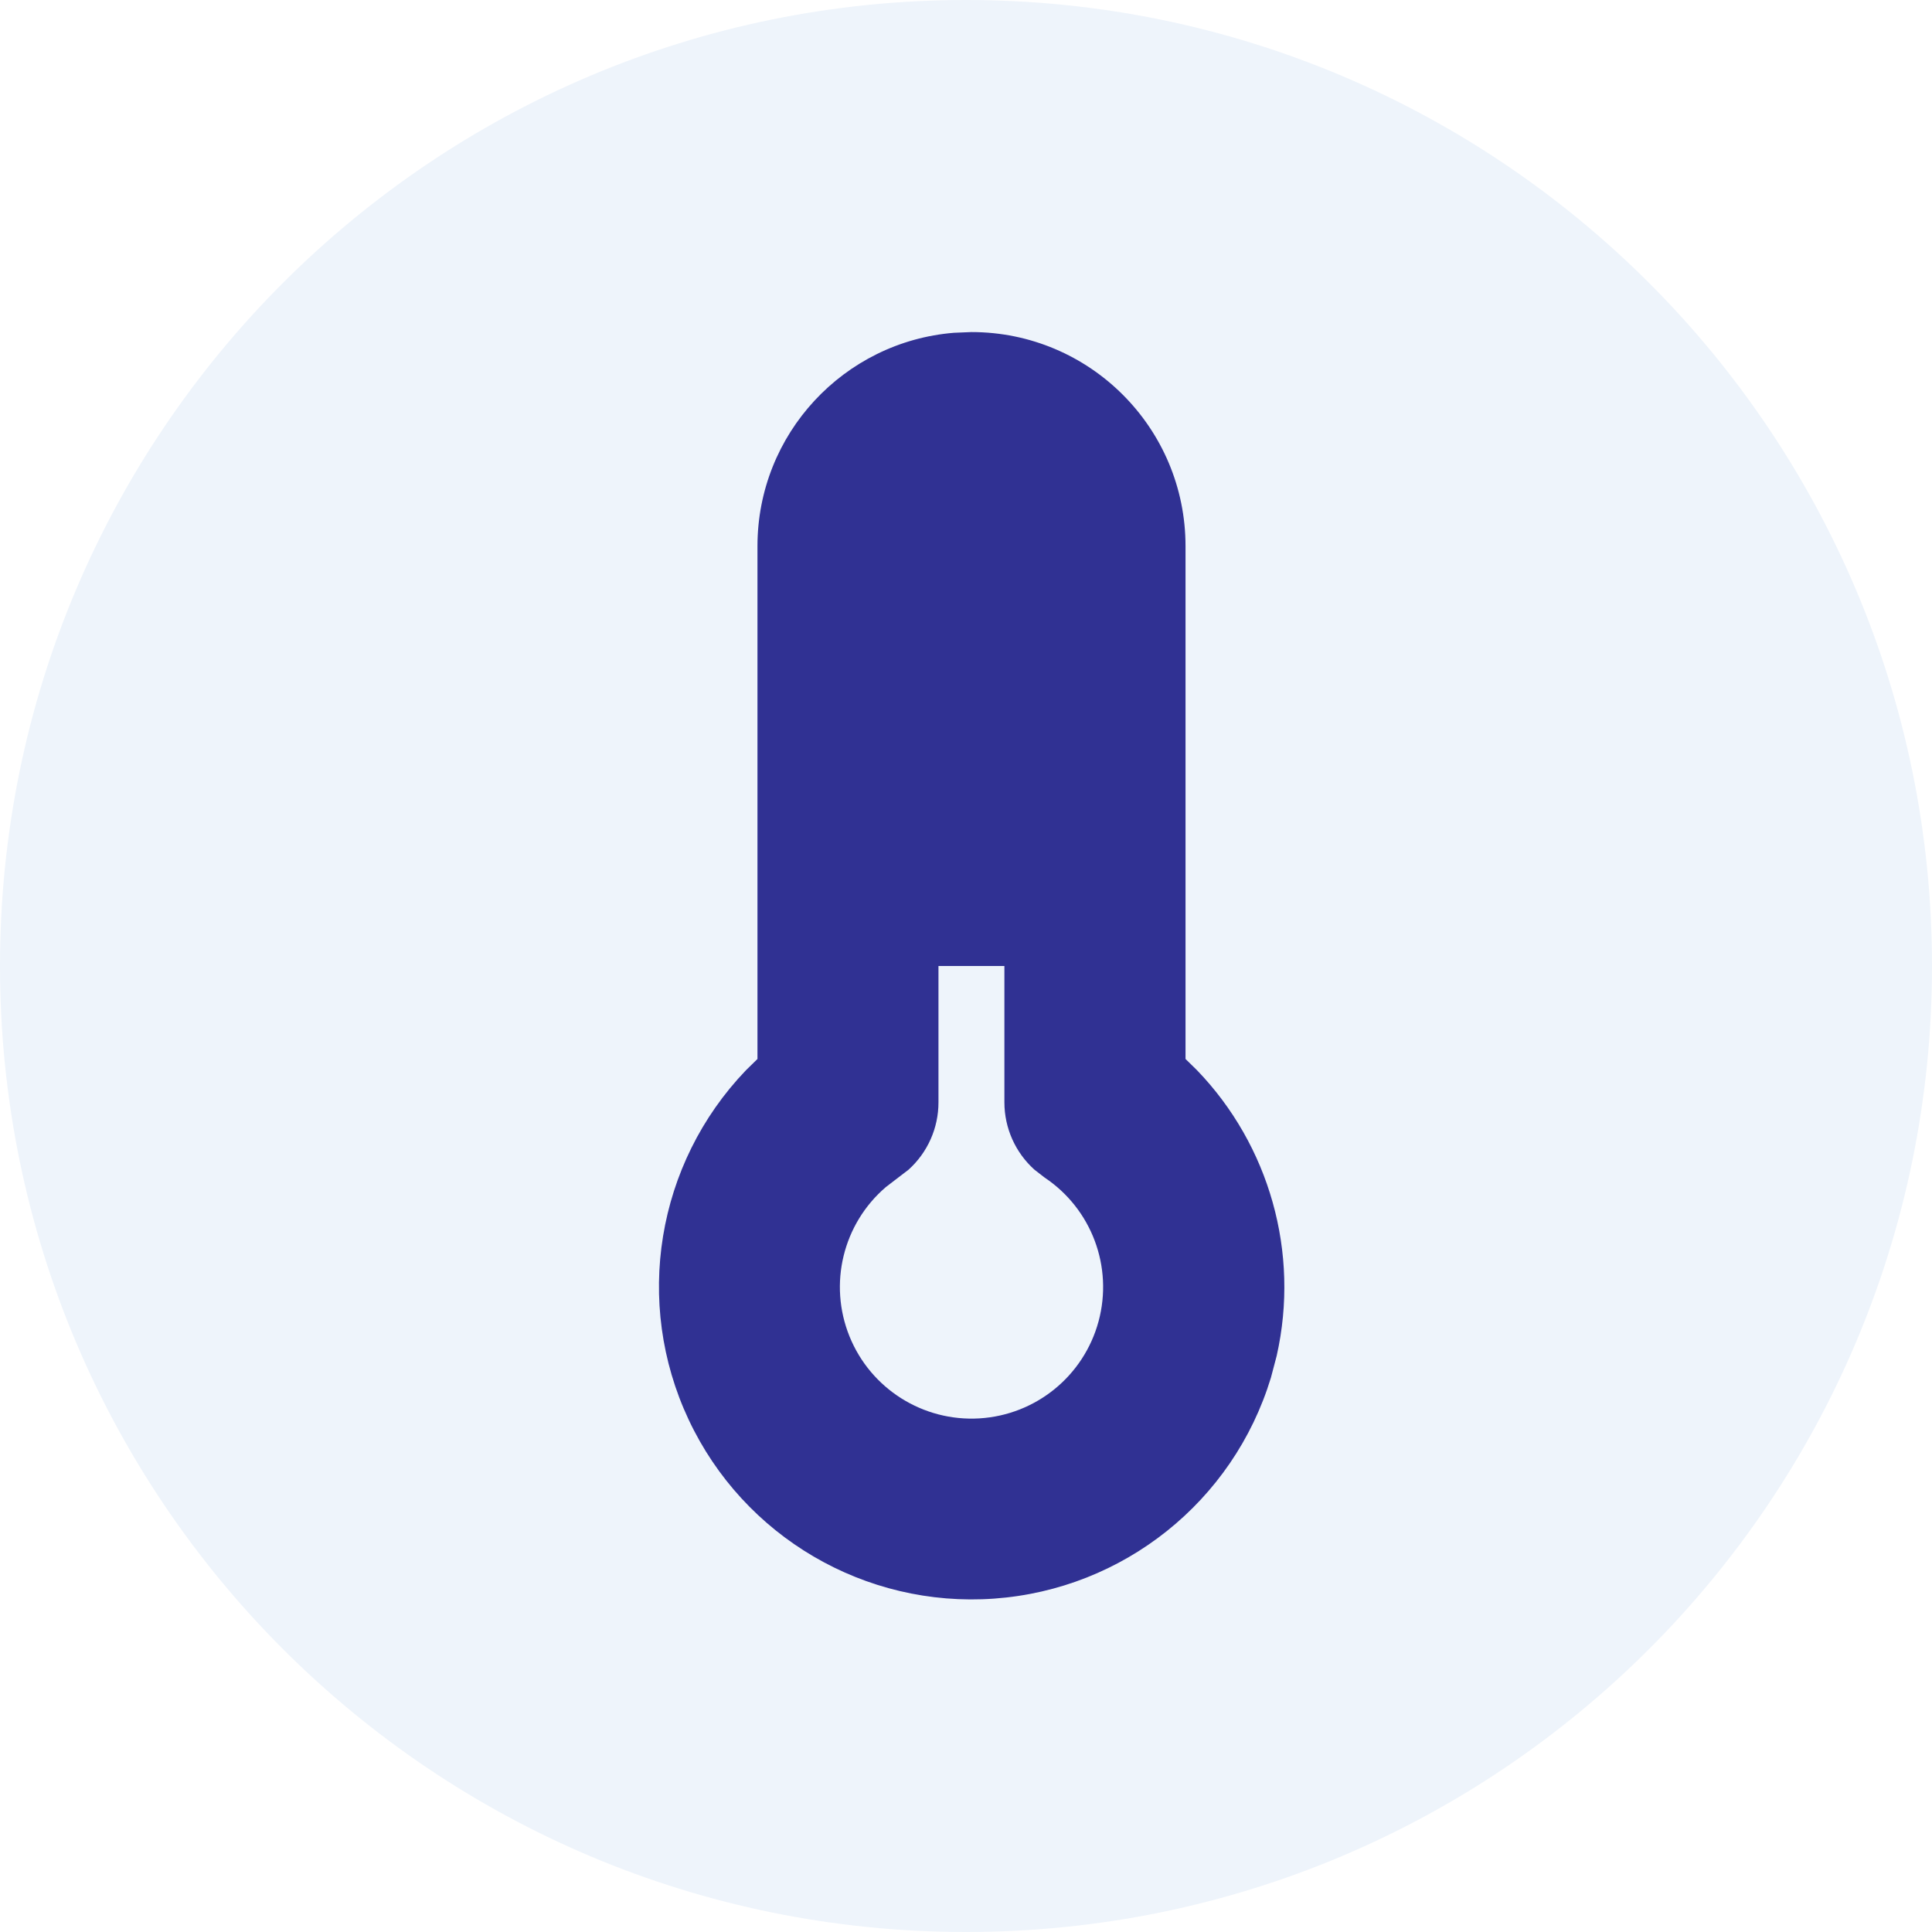
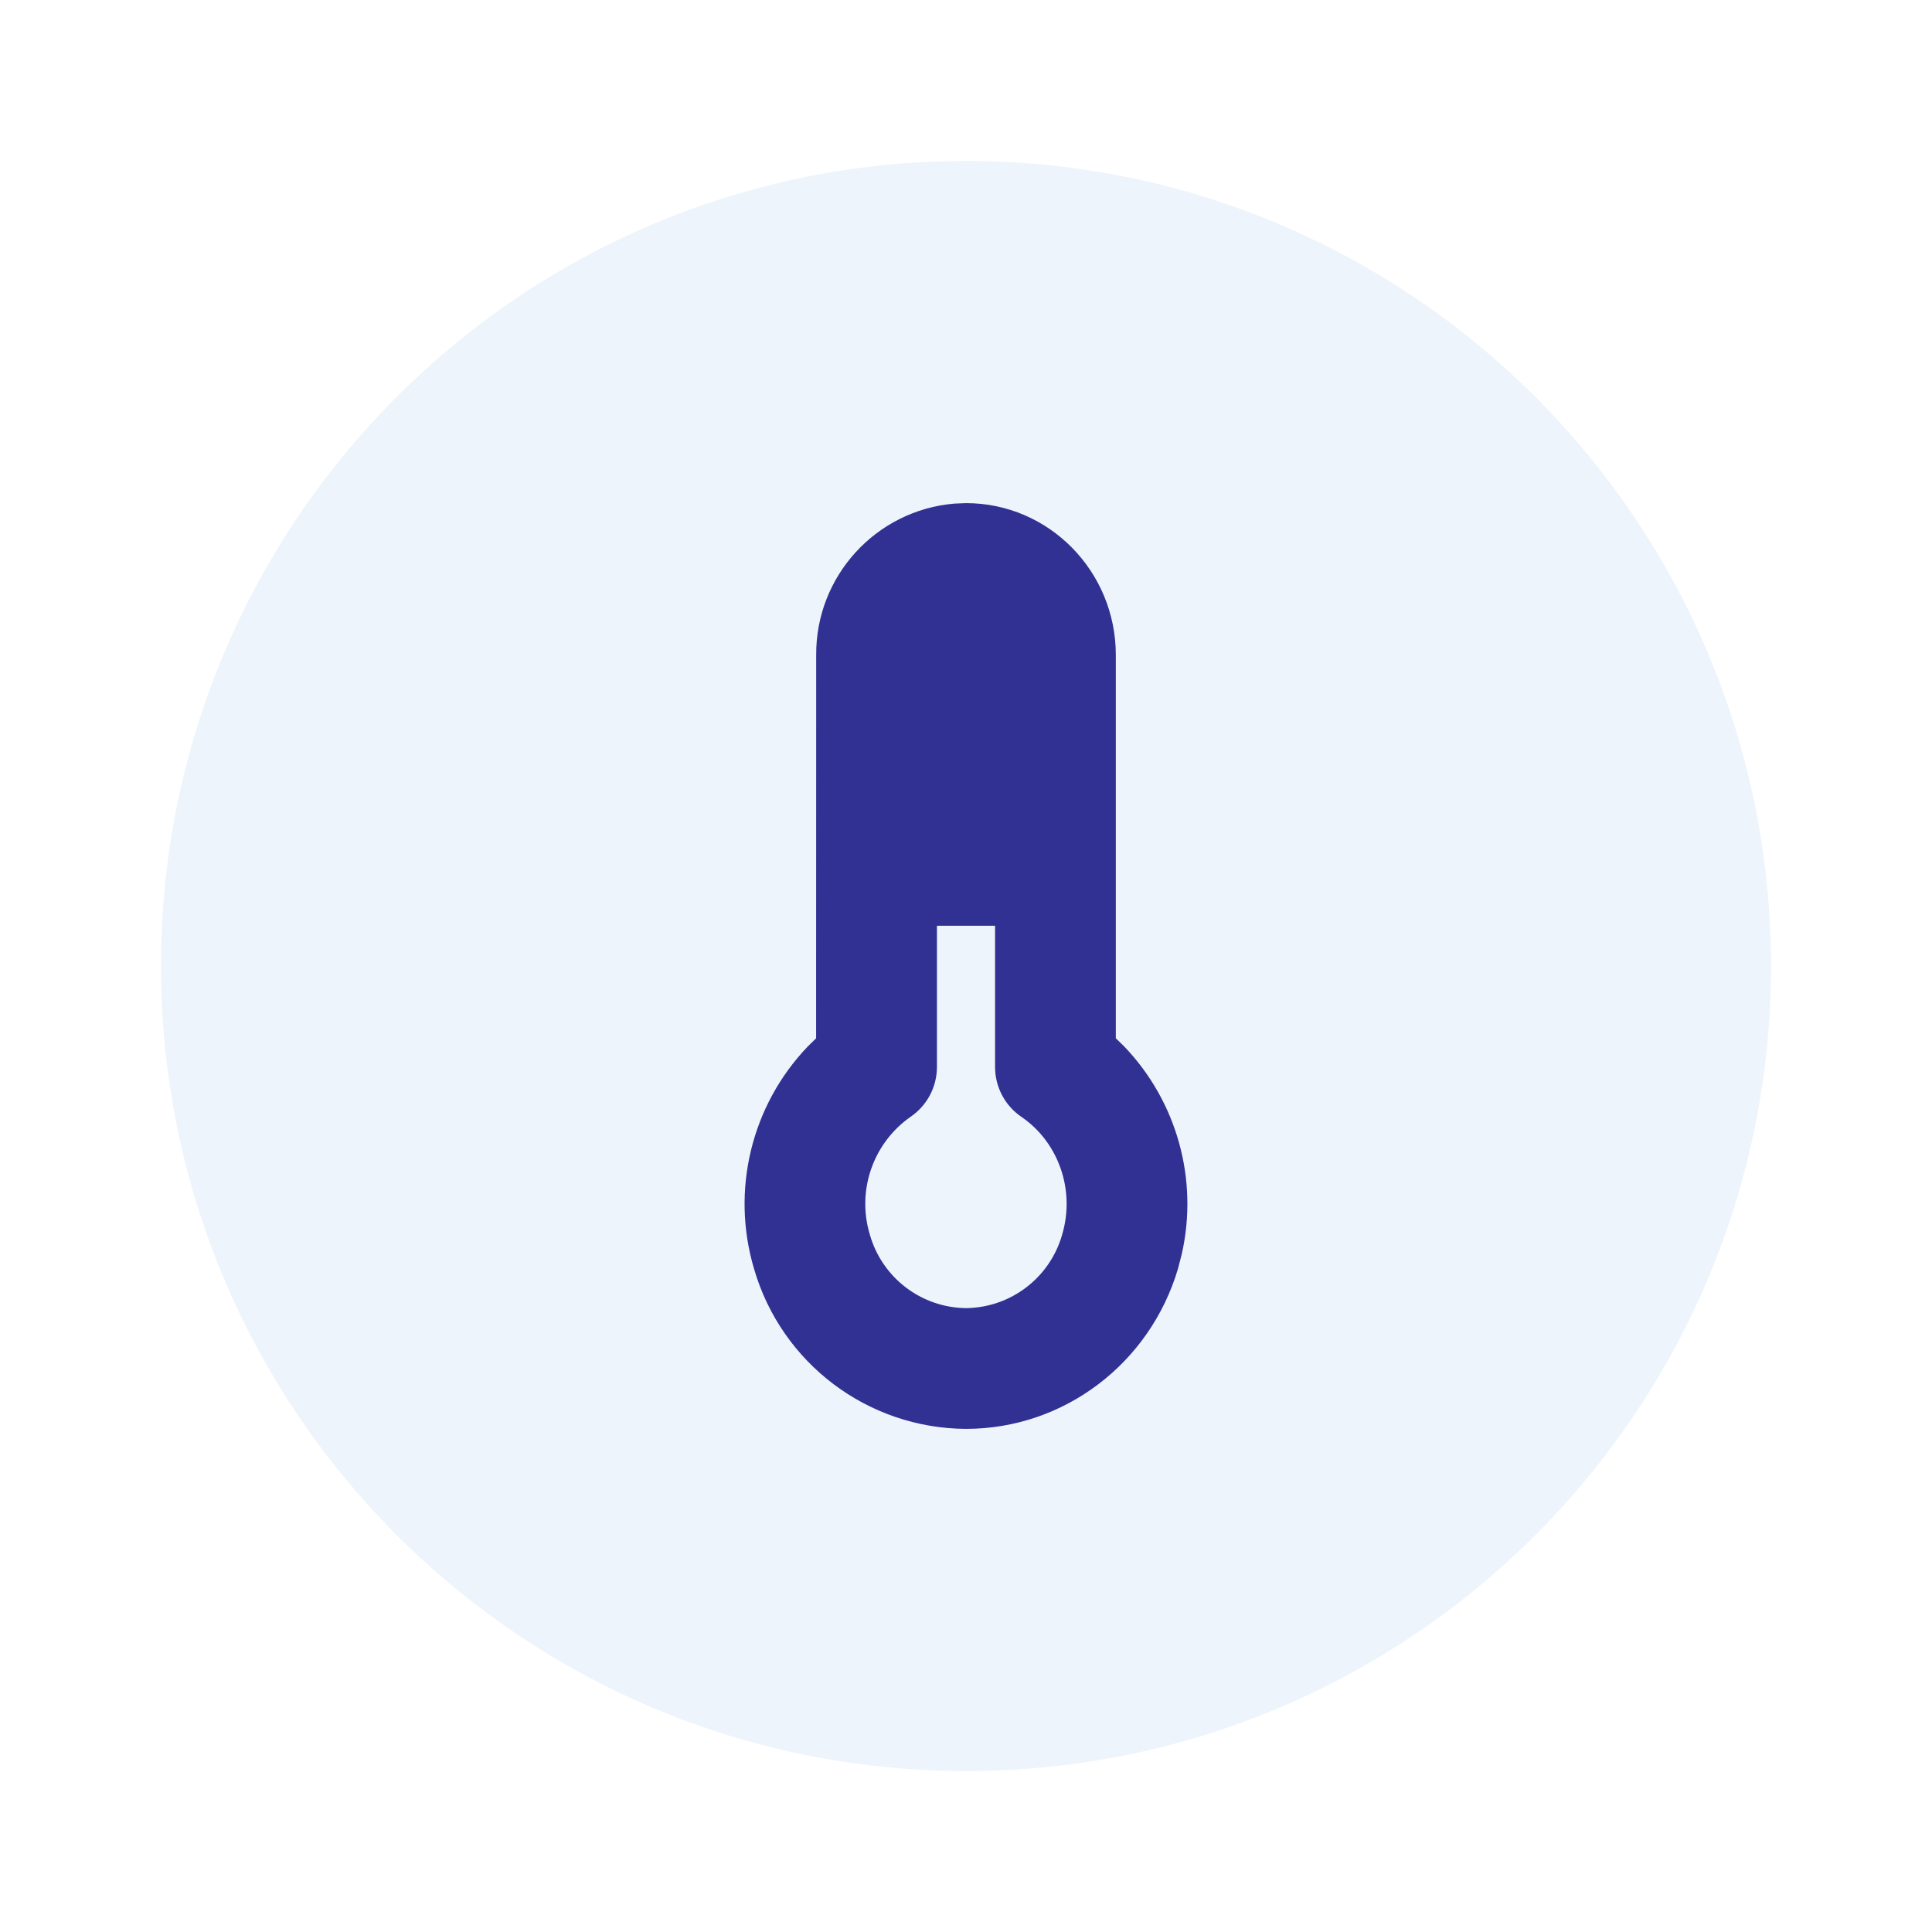
- <svg xmlns="http://www.w3.org/2000/svg" width="16" height="16" viewBox="0 0 16 16">
+ <svg xmlns="http://www.w3.org/2000/svg" width="24" height="24" viewBox="0 0 24 24">
  <g fill="none" fill-rule="evenodd">
-     <g>
-       <path fill="#EEF4FB" d="M8 0a8 8 0 1 1 0 16A8 8 0 0 1 8 0z" />
-       <g fill="#303193" fill-rule="nonzero">
-         <path d="M8.045 2.75c.98 0 1.773.794 1.773 1.773V8.77l.096.094c.597.62.852 1.508.659 2.364l-.048.182a2.59 2.59 0 1 1-4.348-2.546l.096-.094V4.523c0-.93.716-1.693 1.627-1.767zM8.317 8h-.545v1.129a.75.75 0 0 1-.248.558l-.085.065-.103.079a1.09 1.09 0 1 0 1.315-.079l-.084-.065a.75.75 0 0 1-.249-.558V8z" />
-       </g>
+     <path d="M12 2c5.523 0 10 4.477 10 10s-4.477 10-10 10S2 17.523 2 12 6.477 2 12 2z" fill="#EEF4FB" />
+     <g fill="#303193" fill-rule="nonzero">
+       <path d="M11.854 6.256a1.876 1.876 0 0 0-1.715 1.88l-.001 4.762-.104.102a2.829 2.829 0 0 0-.667 2.762A2.756 2.756 0 0 0 12 17.75c1.215 0 2.283-.81 2.633-1.988l.048-.186A2.828 2.828 0 0 0 13.966 13l-.105-.102V8.136c0-1.038-.83-1.886-1.861-1.886l-.146.006zM12 7.75c.196 0 .361.17.361.386v5.118c0 .248.122.48.327.62.462.315.67.91.507 1.461A1.256 1.256 0 0 1 12 16.25a1.256 1.256 0 0 1-1.195-.915 1.32 1.32 0 0 1 .507-1.462.75.75 0 0 0 .327-.619V8.136c0-.217.165-.386.361-.386z" />
+       <path d="M13 7.5v4h-2v-4z" />
    </g>
  </g>
</svg>
